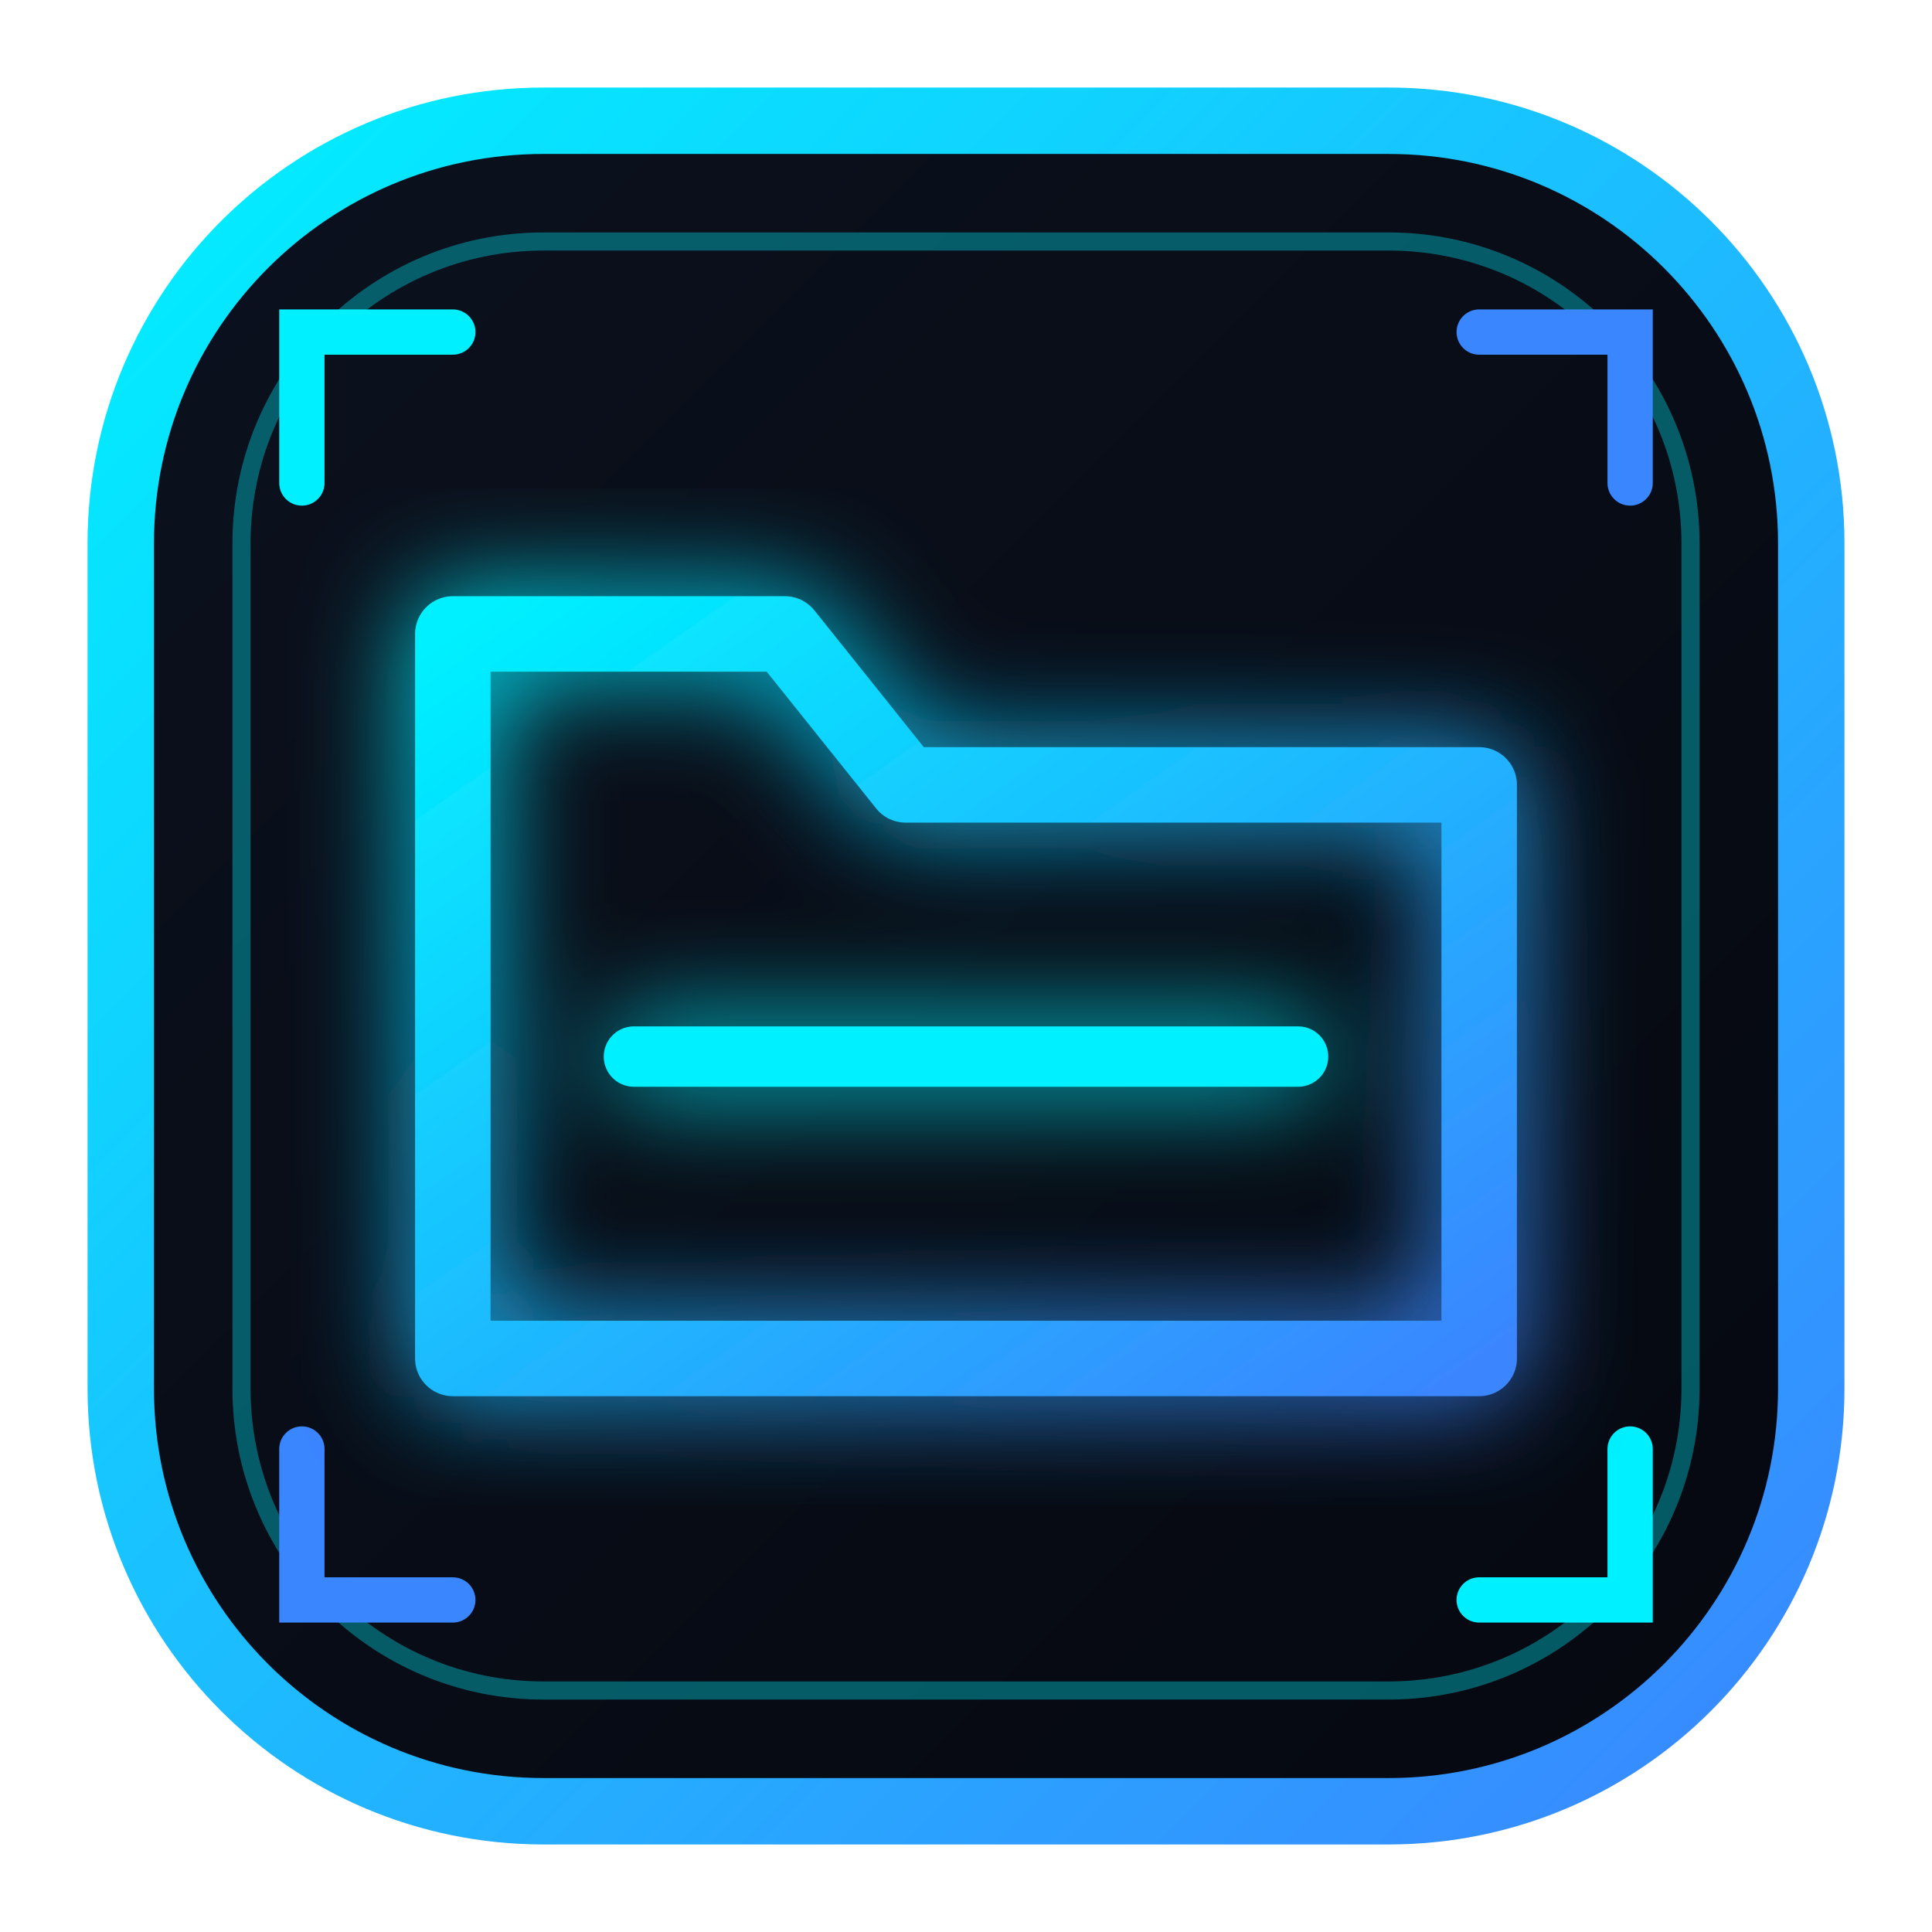
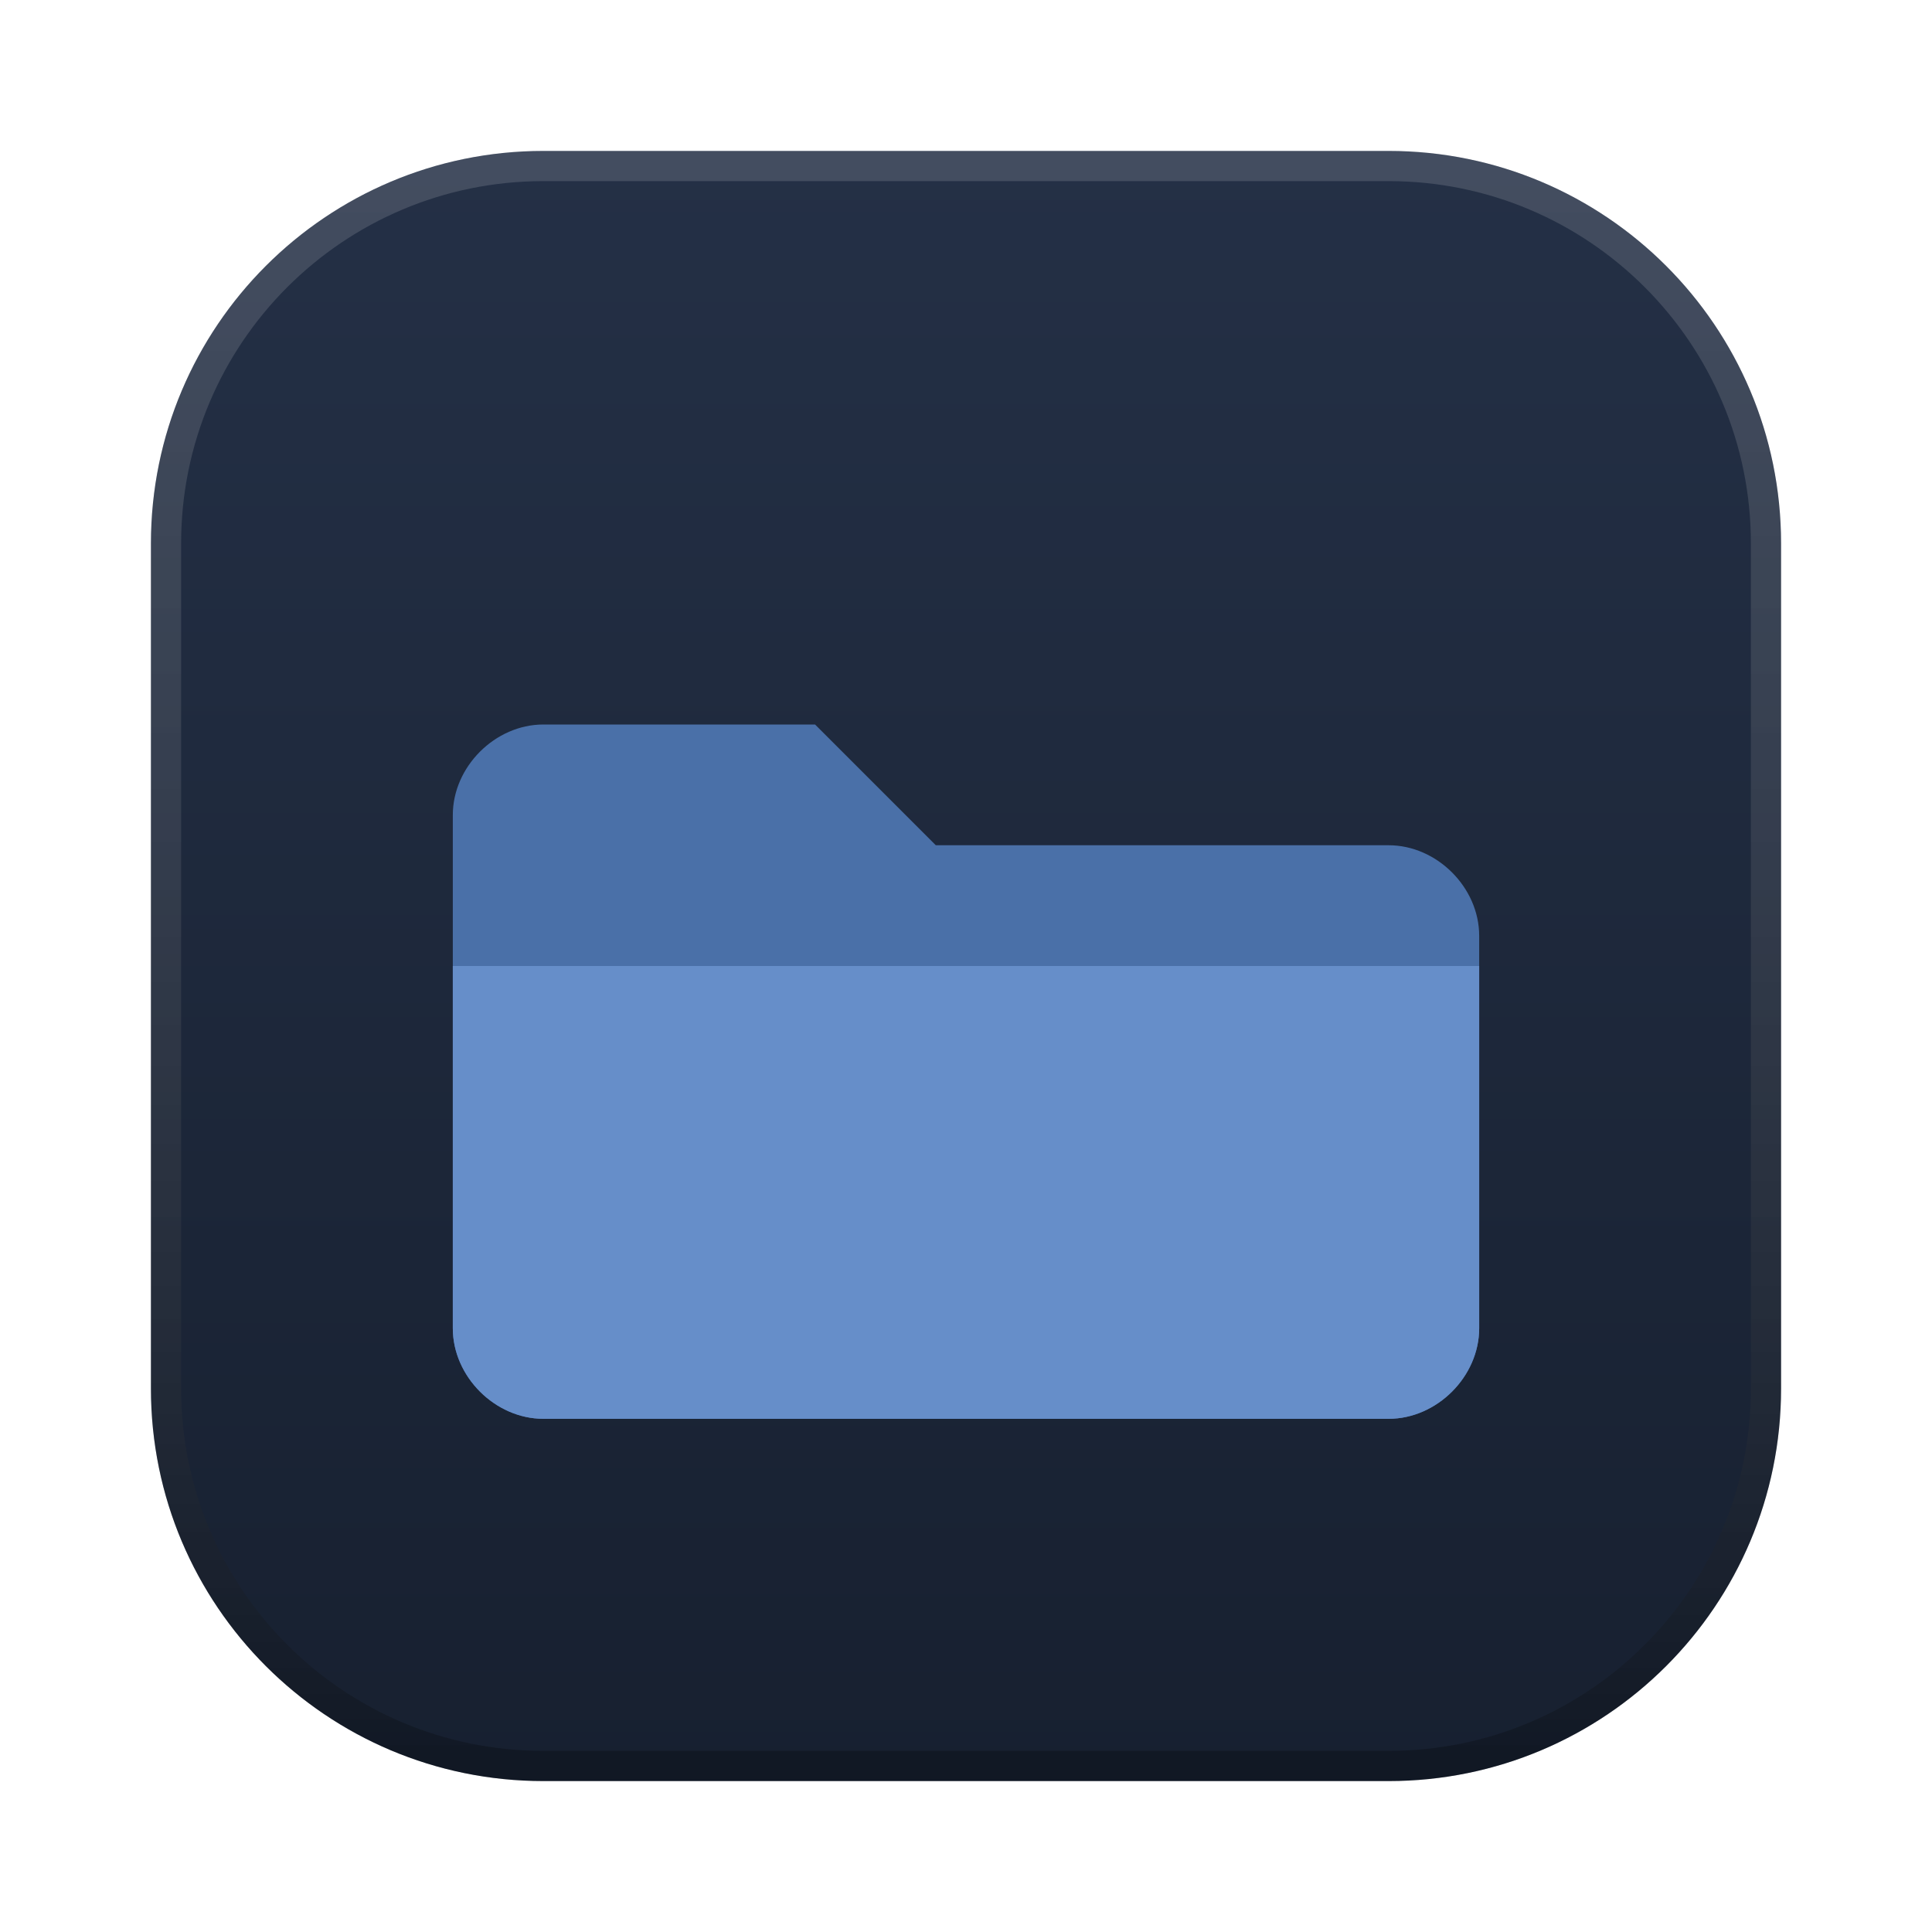
<svg xmlns="http://www.w3.org/2000/svg" viewBox="0 0 64 64" width="64" height="64">
  <defs>
-     <linearGradient id="bg" x1="0%" y1="0%" x2="100%" y2="100%">
-       <stop offset="0%" stop-color="#0b111e" />
-       <stop offset="100%" stop-color="#05080f" />
+     <linearGradient id="squircle_bg_ariaos-files" x1="0%" y1="0%" x2="0%" y2="100%">
+       <stop offset="0%" stop-color="#243046" />
+       <stop offset="100%" stop-color="#172030" />
    </linearGradient>
-     <linearGradient id="accent" x1="0%" y1="0%" x2="100%" y2="100%">
-       <stop offset="0%" stop-color="#00f0ff" />
-       <stop offset="100%" stop-color="#3a86ff" />
+     <linearGradient id="inner_bevel" x1="0%" y1="0%" x2="0%" y2="100%">
+       <stop offset="0%" stop-color="#ffffff" stop-opacity="0.14" />
+       <stop offset="100%" stop-color="#000000" stop-opacity="0.25" />
    </linearGradient>
-     <filter id="glow" x="-20%" y="-20%" width="140%" height="140%">
-       <feGaussianBlur stdDeviation="1.8" result="blur" />
-       <feComposite in="SourceGraphic" in2="blur" operator="over" />
-     </filter>
  </defs>
-   <rect x="4" y="4" width="56" height="56" rx="14" fill="url(#bg)" stroke="url(#accent)" stroke-width="2.2" />
-   <rect x="8" y="8" width="48" height="48" rx="10" fill="none" stroke="#00f0ff" stroke-width="0.6" stroke-opacity="0.35" />
-   <path d="M 10 16 L 10 11 L 15 11" fill="none" stroke="#00f0ff" stroke-width="1.5" stroke-linecap="round" />
-   <path d="M 54 16 L 54 11 L 49 11" fill="none" stroke="#3a86ff" stroke-width="1.5" stroke-linecap="round" />
-   <path d="M 10 48 L 10 53 L 15 53" fill="none" stroke="#3a86ff" stroke-width="1.5" stroke-linecap="round" />
-   <path d="M 54 48 L 54 53 L 49 53" fill="none" stroke="#00f0ff" stroke-width="1.5" stroke-linecap="round" />
-   <g filter="url(#glow)">
-     <path d="M 15 21 L 26 21 L 30 26 L 49 26 L 49 45 L 15 45 Z" fill="none" stroke="url(#accent)" stroke-width="2.5" stroke-linejoin="round" />
-     <line x1="21" y1="35" x2="43" y2="35" stroke="#00f0ff" stroke-width="2" stroke-linecap="round" />
-   </g>
+   <rect x="5" y="5" width="54" height="54" rx="13" fill="url(#squircle_bg_ariaos-files)" />
+   <rect x="5.5" y="5.5" width="53" height="53" rx="12.5" fill="none" stroke="url(#inner_bevel)" stroke-width="1" />
+   <path d="M 18 24 L 27 24 L 31 28 L 46 28 C 47.6 28 49 29.4 49 31 L 49 44 C 49 45.6 47.6 47 46 47 L 18 47 C 16.4 47 15 45.6 15 44 L 15 27 C 15 25.4 16.4 24 18 24 Z" fill="#4a70a8" />
+   <path d="M 15 32 L 49 32 L 49 44 C 49 45.6 47.6 47 46 47 L 18 47 C 16.4 47 15 45.6 15 44 Z" fill="#668ec9" />
</svg>
